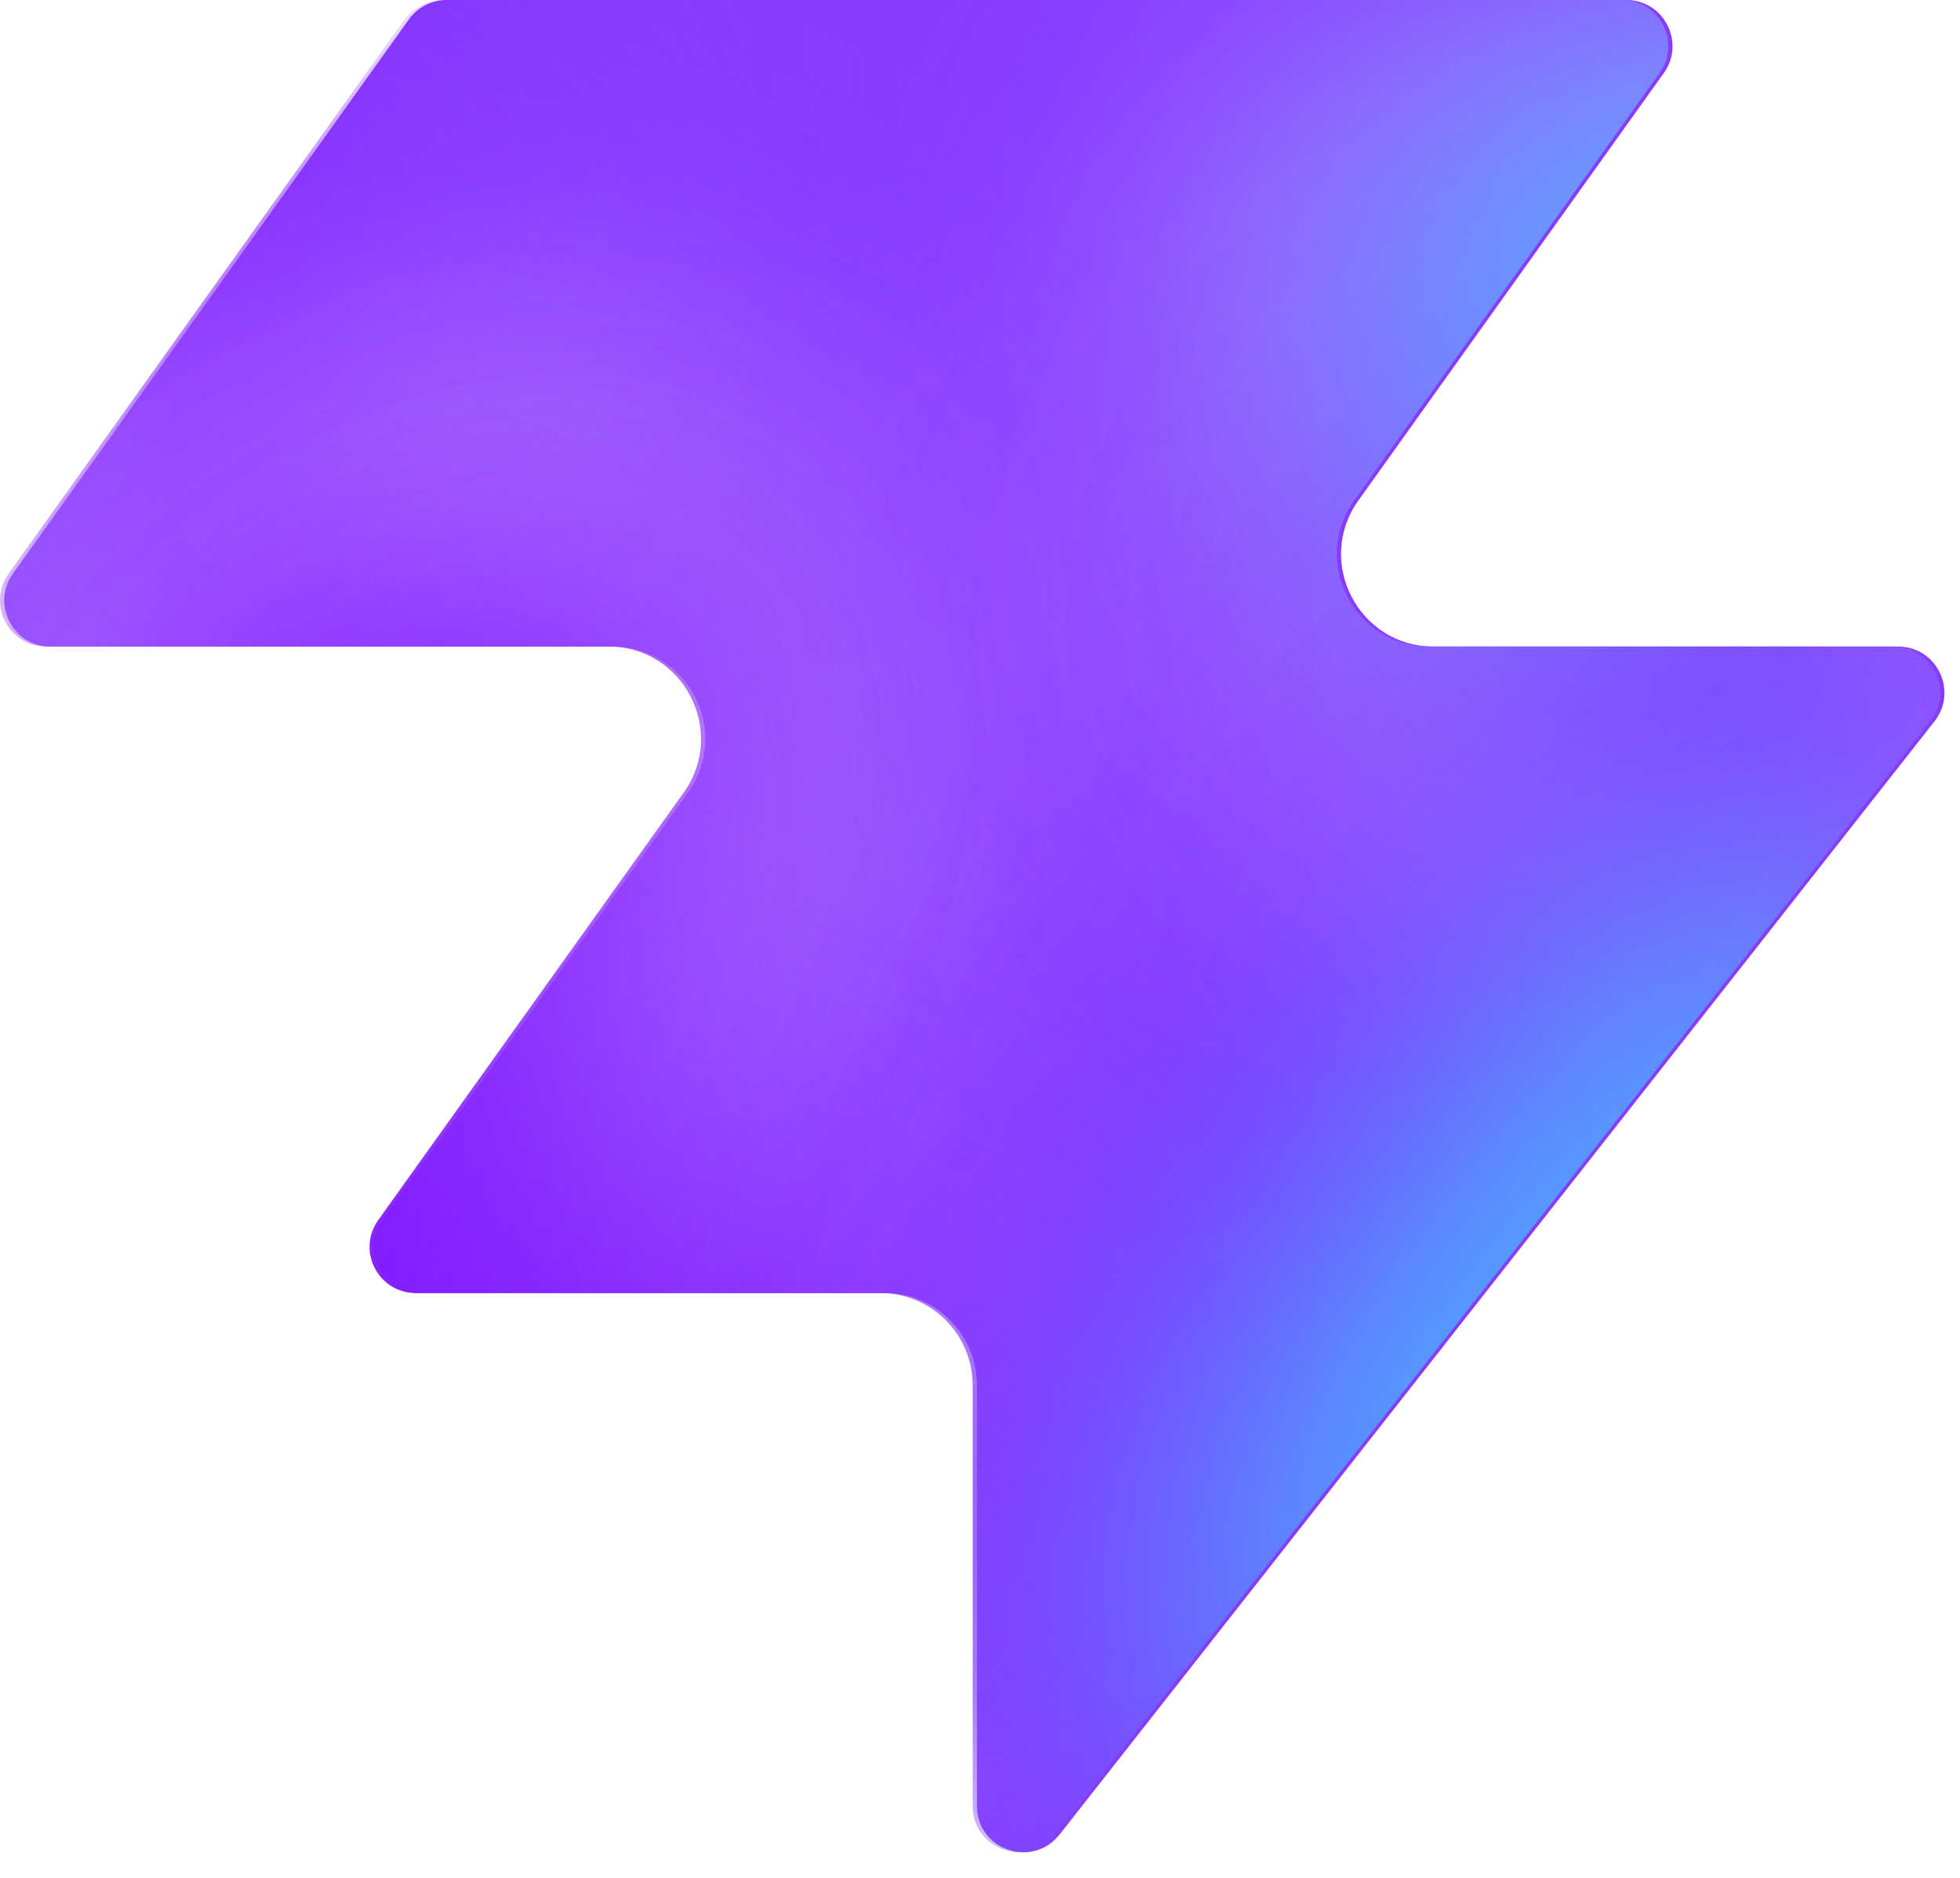
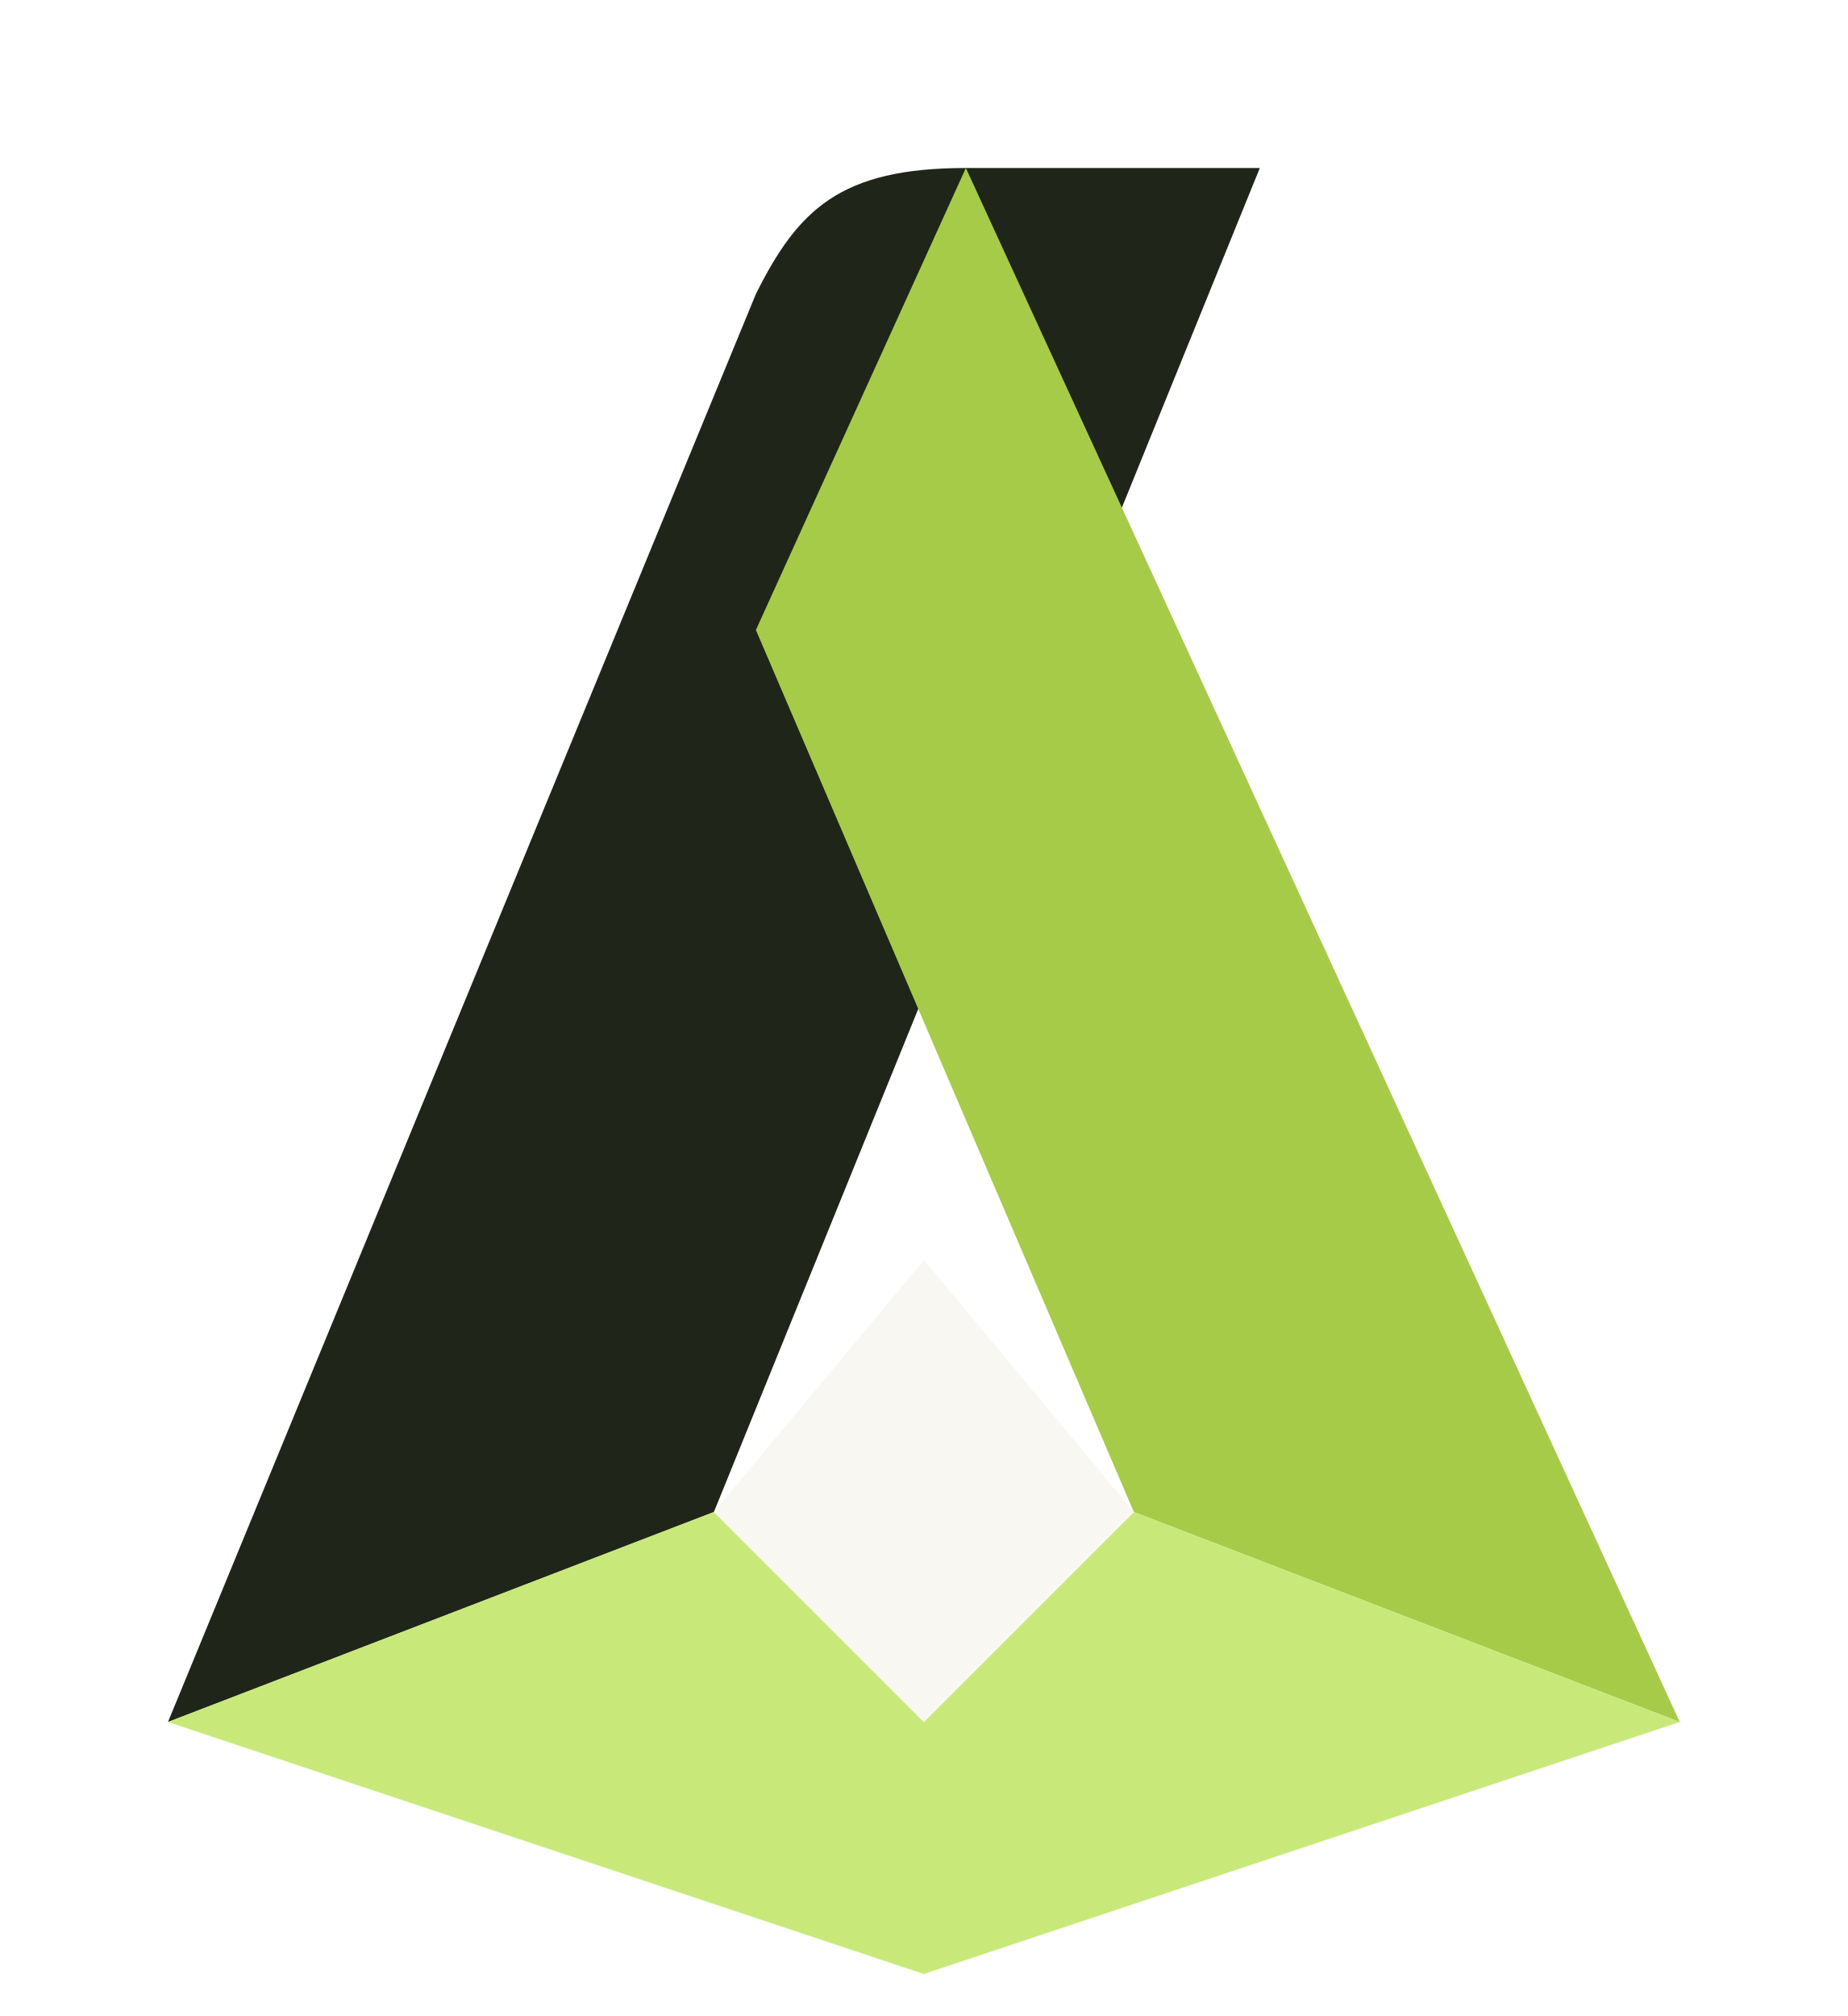
- <svg xmlns="http://www.w3.org/2000/svg" width="48" height="46" fill="none" viewBox="0 0 48 46">
-   <path fill="#863bff" d="M25.946 44.938c-.664.845-2.021.375-2.021-.698V33.937a2.26 2.26 0 0 0-2.262-2.262H10.287c-.92 0-1.456-1.04-.92-1.788l7.48-10.471c1.07-1.497 0-3.578-1.842-3.578H1.237c-.92 0-1.456-1.04-.92-1.788L10.013.474c.214-.297.556-.474.92-.474h28.894c.92 0 1.456 1.04.92 1.788l-7.48 10.471c-1.07 1.498 0 3.579 1.842 3.579h11.377c.943 0 1.473 1.088.89 1.83L25.947 44.94z" style="fill:#863bff;fill:color(display-p3 .525 .23 1);fill-opacity:1" />
-   <mask id="a" width="48" height="46" x="0" y="0" maskUnits="userSpaceOnUse" style="mask-type:alpha">
-     <path fill="#000" d="M25.842 44.938c-.664.844-2.021.375-2.021-.698V33.937a2.26 2.26 0 0 0-2.262-2.262H10.183c-.92 0-1.456-1.04-.92-1.788l7.48-10.471c1.07-1.498 0-3.579-1.842-3.579H1.133c-.92 0-1.456-1.04-.92-1.787L9.91.473c.214-.297.556-.474.92-.474h28.894c.92 0 1.456 1.04.92 1.788l-7.48 10.471c-1.07 1.498 0 3.578 1.842 3.578h11.377c.943 0 1.473 1.088.89 1.832L25.843 44.94z" style="fill:#000;fill-opacity:1" />
-   </mask>
-   <g mask="url(#a)">
-     <g filter="url(#b)">
-       <ellipse cx="5.508" cy="14.704" fill="#ede6ff" rx="5.508" ry="14.704" style="fill:#ede6ff;fill:color(display-p3 .927 .903 1);fill-opacity:1" transform="matrix(.00324 1 1 -.00324 -4.47 31.516)" />
-     </g>
-     <g filter="url(#c)">
-       <ellipse cx="10.399" cy="29.851" fill="#ede6ff" rx="10.399" ry="29.851" style="fill:#ede6ff;fill:color(display-p3 .927 .903 1);fill-opacity:1" transform="matrix(.00324 1 1 -.00324 -39.328 7.883)" />
-     </g>
-     <g filter="url(#d)">
-       <ellipse cx="5.508" cy="30.487" fill="#7e14ff" rx="5.508" ry="30.487" style="fill:#7e14ff;fill:color(display-p3 .492 .077 1);fill-opacity:1" transform="rotate(89.814 -25.913 -14.639)scale(1 -1)" />
-     </g>
-     <g filter="url(#e)">
-       <ellipse cx="5.508" cy="30.599" fill="#7e14ff" rx="5.508" ry="30.599" style="fill:#7e14ff;fill:color(display-p3 .492 .077 1);fill-opacity:1" transform="rotate(89.814 -32.644 -3.334)scale(1 -1)" />
-     </g>
-     <g filter="url(#f)">
-       <ellipse cx="5.508" cy="30.599" fill="#7e14ff" rx="5.508" ry="30.599" style="fill:#7e14ff;fill:color(display-p3 .492 .077 1);fill-opacity:1" transform="matrix(.00324 1 1 -.00324 -34.34 30.47)" />
-     </g>
-     <g filter="url(#g)">
-       <ellipse cx="14.072" cy="22.078" fill="#ede6ff" rx="14.072" ry="22.078" style="fill:#ede6ff;fill:color(display-p3 .927 .903 1);fill-opacity:1" transform="rotate(93.35 24.506 48.493)scale(-1 1)" />
-     </g>
-     <g filter="url(#h)">
-       <ellipse cx="3.47" cy="21.501" fill="#7e14ff" rx="3.47" ry="21.501" style="fill:#7e14ff;fill:color(display-p3 .492 .077 1);fill-opacity:1" transform="rotate(89.009 28.708 47.59)scale(-1 1)" />
-     </g>
-     <g filter="url(#i)">
-       <ellipse cx="3.47" cy="21.501" fill="#7e14ff" rx="3.47" ry="21.501" style="fill:#7e14ff;fill:color(display-p3 .492 .077 1);fill-opacity:1" transform="rotate(89.009 28.708 47.59)scale(-1 1)" />
-     </g>
-     <g filter="url(#j)">
-       <ellipse cx=".387" cy="8.972" fill="#7e14ff" rx="4.407" ry="29.108" style="fill:#7e14ff;fill:color(display-p3 .492 .077 1);fill-opacity:1" transform="rotate(39.51 .387 8.972)" />
-     </g>
-     <g filter="url(#k)">
-       <ellipse cx="47.523" cy="-6.092" fill="#7e14ff" rx="4.407" ry="29.108" style="fill:#7e14ff;fill:color(display-p3 .492 .077 1);fill-opacity:1" transform="rotate(37.892 47.523 -6.092)" />
-     </g>
-     <g filter="url(#l)">
-       <ellipse cx="41.412" cy="6.333" fill="#47bfff" rx="5.971" ry="9.665" style="fill:#47bfff;fill:color(display-p3 .28 .748 1);fill-opacity:1" transform="rotate(37.892 41.412 6.333)" />
-     </g>
-     <g filter="url(#m)">
-       <ellipse cx="-1.879" cy="38.332" fill="#7e14ff" rx="4.407" ry="29.108" style="fill:#7e14ff;fill:color(display-p3 .492 .077 1);fill-opacity:1" transform="rotate(37.892 -1.88 38.332)" />
-     </g>
-     <g filter="url(#n)">
-       <ellipse cx="-1.879" cy="38.332" fill="#7e14ff" rx="4.407" ry="29.108" style="fill:#7e14ff;fill:color(display-p3 .492 .077 1);fill-opacity:1" transform="rotate(37.892 -1.88 38.332)" />
-     </g>
-     <g filter="url(#o)">
-       <ellipse cx="35.651" cy="29.907" fill="#7e14ff" rx="4.407" ry="29.108" style="fill:#7e14ff;fill:color(display-p3 .492 .077 1);fill-opacity:1" transform="rotate(37.892 35.651 29.907)" />
-     </g>
-     <g filter="url(#p)">
-       <ellipse cx="38.418" cy="32.4" fill="#47bfff" rx="5.971" ry="15.297" style="fill:#47bfff;fill:color(display-p3 .28 .748 1);fill-opacity:1" transform="rotate(37.892 38.418 32.4)" />
-     </g>
-   </g>
-   <defs>
-     <filter id="b" width="60.045" height="41.654" x="-19.77" y="16.149" color-interpolation-filters="sRGB" filterUnits="userSpaceOnUse">
-       <feFlood flood-opacity="0" result="BackgroundImageFix" />
-       <feBlend in="SourceGraphic" in2="BackgroundImageFix" result="shape" />
-       <feGaussianBlur result="effect1_foregroundBlur_2002_17158" stdDeviation="7.659" />
-     </filter>
-     <filter id="c" width="90.34" height="51.437" x="-54.613" y="-7.533" color-interpolation-filters="sRGB" filterUnits="userSpaceOnUse">
-       <feFlood flood-opacity="0" result="BackgroundImageFix" />
-       <feBlend in="SourceGraphic" in2="BackgroundImageFix" result="shape" />
-       <feGaussianBlur result="effect1_foregroundBlur_2002_17158" stdDeviation="7.659" />
-     </filter>
-     <filter id="d" width="79.355" height="29.4" x="-49.64" y="2.03" color-interpolation-filters="sRGB" filterUnits="userSpaceOnUse">
-       <feFlood flood-opacity="0" result="BackgroundImageFix" />
-       <feBlend in="SourceGraphic" in2="BackgroundImageFix" result="shape" />
-       <feGaussianBlur result="effect1_foregroundBlur_2002_17158" stdDeviation="4.596" />
-     </filter>
-     <filter id="e" width="79.579" height="29.4" x="-45.045" y="20.029" color-interpolation-filters="sRGB" filterUnits="userSpaceOnUse">
-       <feFlood flood-opacity="0" result="BackgroundImageFix" />
-       <feBlend in="SourceGraphic" in2="BackgroundImageFix" result="shape" />
-       <feGaussianBlur result="effect1_foregroundBlur_2002_17158" stdDeviation="4.596" />
-     </filter>
-     <filter id="f" width="79.579" height="29.4" x="-43.513" y="21.178" color-interpolation-filters="sRGB" filterUnits="userSpaceOnUse">
-       <feFlood flood-opacity="0" result="BackgroundImageFix" />
-       <feBlend in="SourceGraphic" in2="BackgroundImageFix" result="shape" />
-       <feGaussianBlur result="effect1_foregroundBlur_2002_17158" stdDeviation="4.596" />
-     </filter>
-     <filter id="g" width="74.749" height="58.852" x="15.756" y="-17.901" color-interpolation-filters="sRGB" filterUnits="userSpaceOnUse">
-       <feFlood flood-opacity="0" result="BackgroundImageFix" />
-       <feBlend in="SourceGraphic" in2="BackgroundImageFix" result="shape" />
-       <feGaussianBlur result="effect1_foregroundBlur_2002_17158" stdDeviation="7.659" />
-     </filter>
-     <filter id="h" width="61.377" height="25.362" x="23.548" y="2.284" color-interpolation-filters="sRGB" filterUnits="userSpaceOnUse">
-       <feFlood flood-opacity="0" result="BackgroundImageFix" />
-       <feBlend in="SourceGraphic" in2="BackgroundImageFix" result="shape" />
-       <feGaussianBlur result="effect1_foregroundBlur_2002_17158" stdDeviation="4.596" />
-     </filter>
-     <filter id="i" width="61.377" height="25.362" x="23.548" y="2.284" color-interpolation-filters="sRGB" filterUnits="userSpaceOnUse">
-       <feFlood flood-opacity="0" result="BackgroundImageFix" />
-       <feBlend in="SourceGraphic" in2="BackgroundImageFix" result="shape" />
-       <feGaussianBlur result="effect1_foregroundBlur_2002_17158" stdDeviation="4.596" />
-     </filter>
-     <filter id="j" width="56.045" height="63.649" x="-27.636" y="-22.853" color-interpolation-filters="sRGB" filterUnits="userSpaceOnUse">
-       <feFlood flood-opacity="0" result="BackgroundImageFix" />
-       <feBlend in="SourceGraphic" in2="BackgroundImageFix" result="shape" />
-       <feGaussianBlur result="effect1_foregroundBlur_2002_17158" stdDeviation="4.596" />
-     </filter>
-     <filter id="k" width="54.814" height="64.646" x="20.116" y="-38.415" color-interpolation-filters="sRGB" filterUnits="userSpaceOnUse">
-       <feFlood flood-opacity="0" result="BackgroundImageFix" />
-       <feBlend in="SourceGraphic" in2="BackgroundImageFix" result="shape" />
-       <feGaussianBlur result="effect1_foregroundBlur_2002_17158" stdDeviation="4.596" />
-     </filter>
-     <filter id="l" width="33.541" height="35.313" x="24.641" y="-11.323" color-interpolation-filters="sRGB" filterUnits="userSpaceOnUse">
-       <feFlood flood-opacity="0" result="BackgroundImageFix" />
-       <feBlend in="SourceGraphic" in2="BackgroundImageFix" result="shape" />
-       <feGaussianBlur result="effect1_foregroundBlur_2002_17158" stdDeviation="4.596" />
-     </filter>
-     <filter id="m" width="54.814" height="64.646" x="-29.286" y="6.009" color-interpolation-filters="sRGB" filterUnits="userSpaceOnUse">
-       <feFlood flood-opacity="0" result="BackgroundImageFix" />
-       <feBlend in="SourceGraphic" in2="BackgroundImageFix" result="shape" />
-       <feGaussianBlur result="effect1_foregroundBlur_2002_17158" stdDeviation="4.596" />
-     </filter>
-     <filter id="n" width="54.814" height="64.646" x="-29.286" y="6.009" color-interpolation-filters="sRGB" filterUnits="userSpaceOnUse">
-       <feFlood flood-opacity="0" result="BackgroundImageFix" />
-       <feBlend in="SourceGraphic" in2="BackgroundImageFix" result="shape" />
-       <feGaussianBlur result="effect1_foregroundBlur_2002_17158" stdDeviation="4.596" />
-     </filter>
-     <filter id="o" width="54.814" height="64.646" x="8.244" y="-2.416" color-interpolation-filters="sRGB" filterUnits="userSpaceOnUse">
-       <feFlood flood-opacity="0" result="BackgroundImageFix" />
-       <feBlend in="SourceGraphic" in2="BackgroundImageFix" result="shape" />
-       <feGaussianBlur result="effect1_foregroundBlur_2002_17158" stdDeviation="4.596" />
-     </filter>
-     <filter id="p" width="39.409" height="43.623" x="18.713" y="10.588" color-interpolation-filters="sRGB" filterUnits="userSpaceOnUse">
-       <feFlood flood-opacity="0" result="BackgroundImageFix" />
-       <feBlend in="SourceGraphic" in2="BackgroundImageFix" result="shape" />
-       <feGaussianBlur result="effect1_foregroundBlur_2002_17158" stdDeviation="4.596" />
-     </filter>
-   </defs>
+ <svg xmlns="http://www.w3.org/2000/svg" viewBox="0 0 44 48" fill="none">
+   <path d="M4 41 18 7c1-2 2-3 5-3h7L17 36z" fill="#20251a" />
+   <path d="m23 4 17 37-13-5-9-21z" fill="#a6cb49" />
+   <path d="m4 41 13-5 5 5 5-5 13 5-18 6z" fill="#c8e979" />
+   <path d="m22 30 5 6-5 5-5-5z" fill="#f8f7f2" />
</svg>
